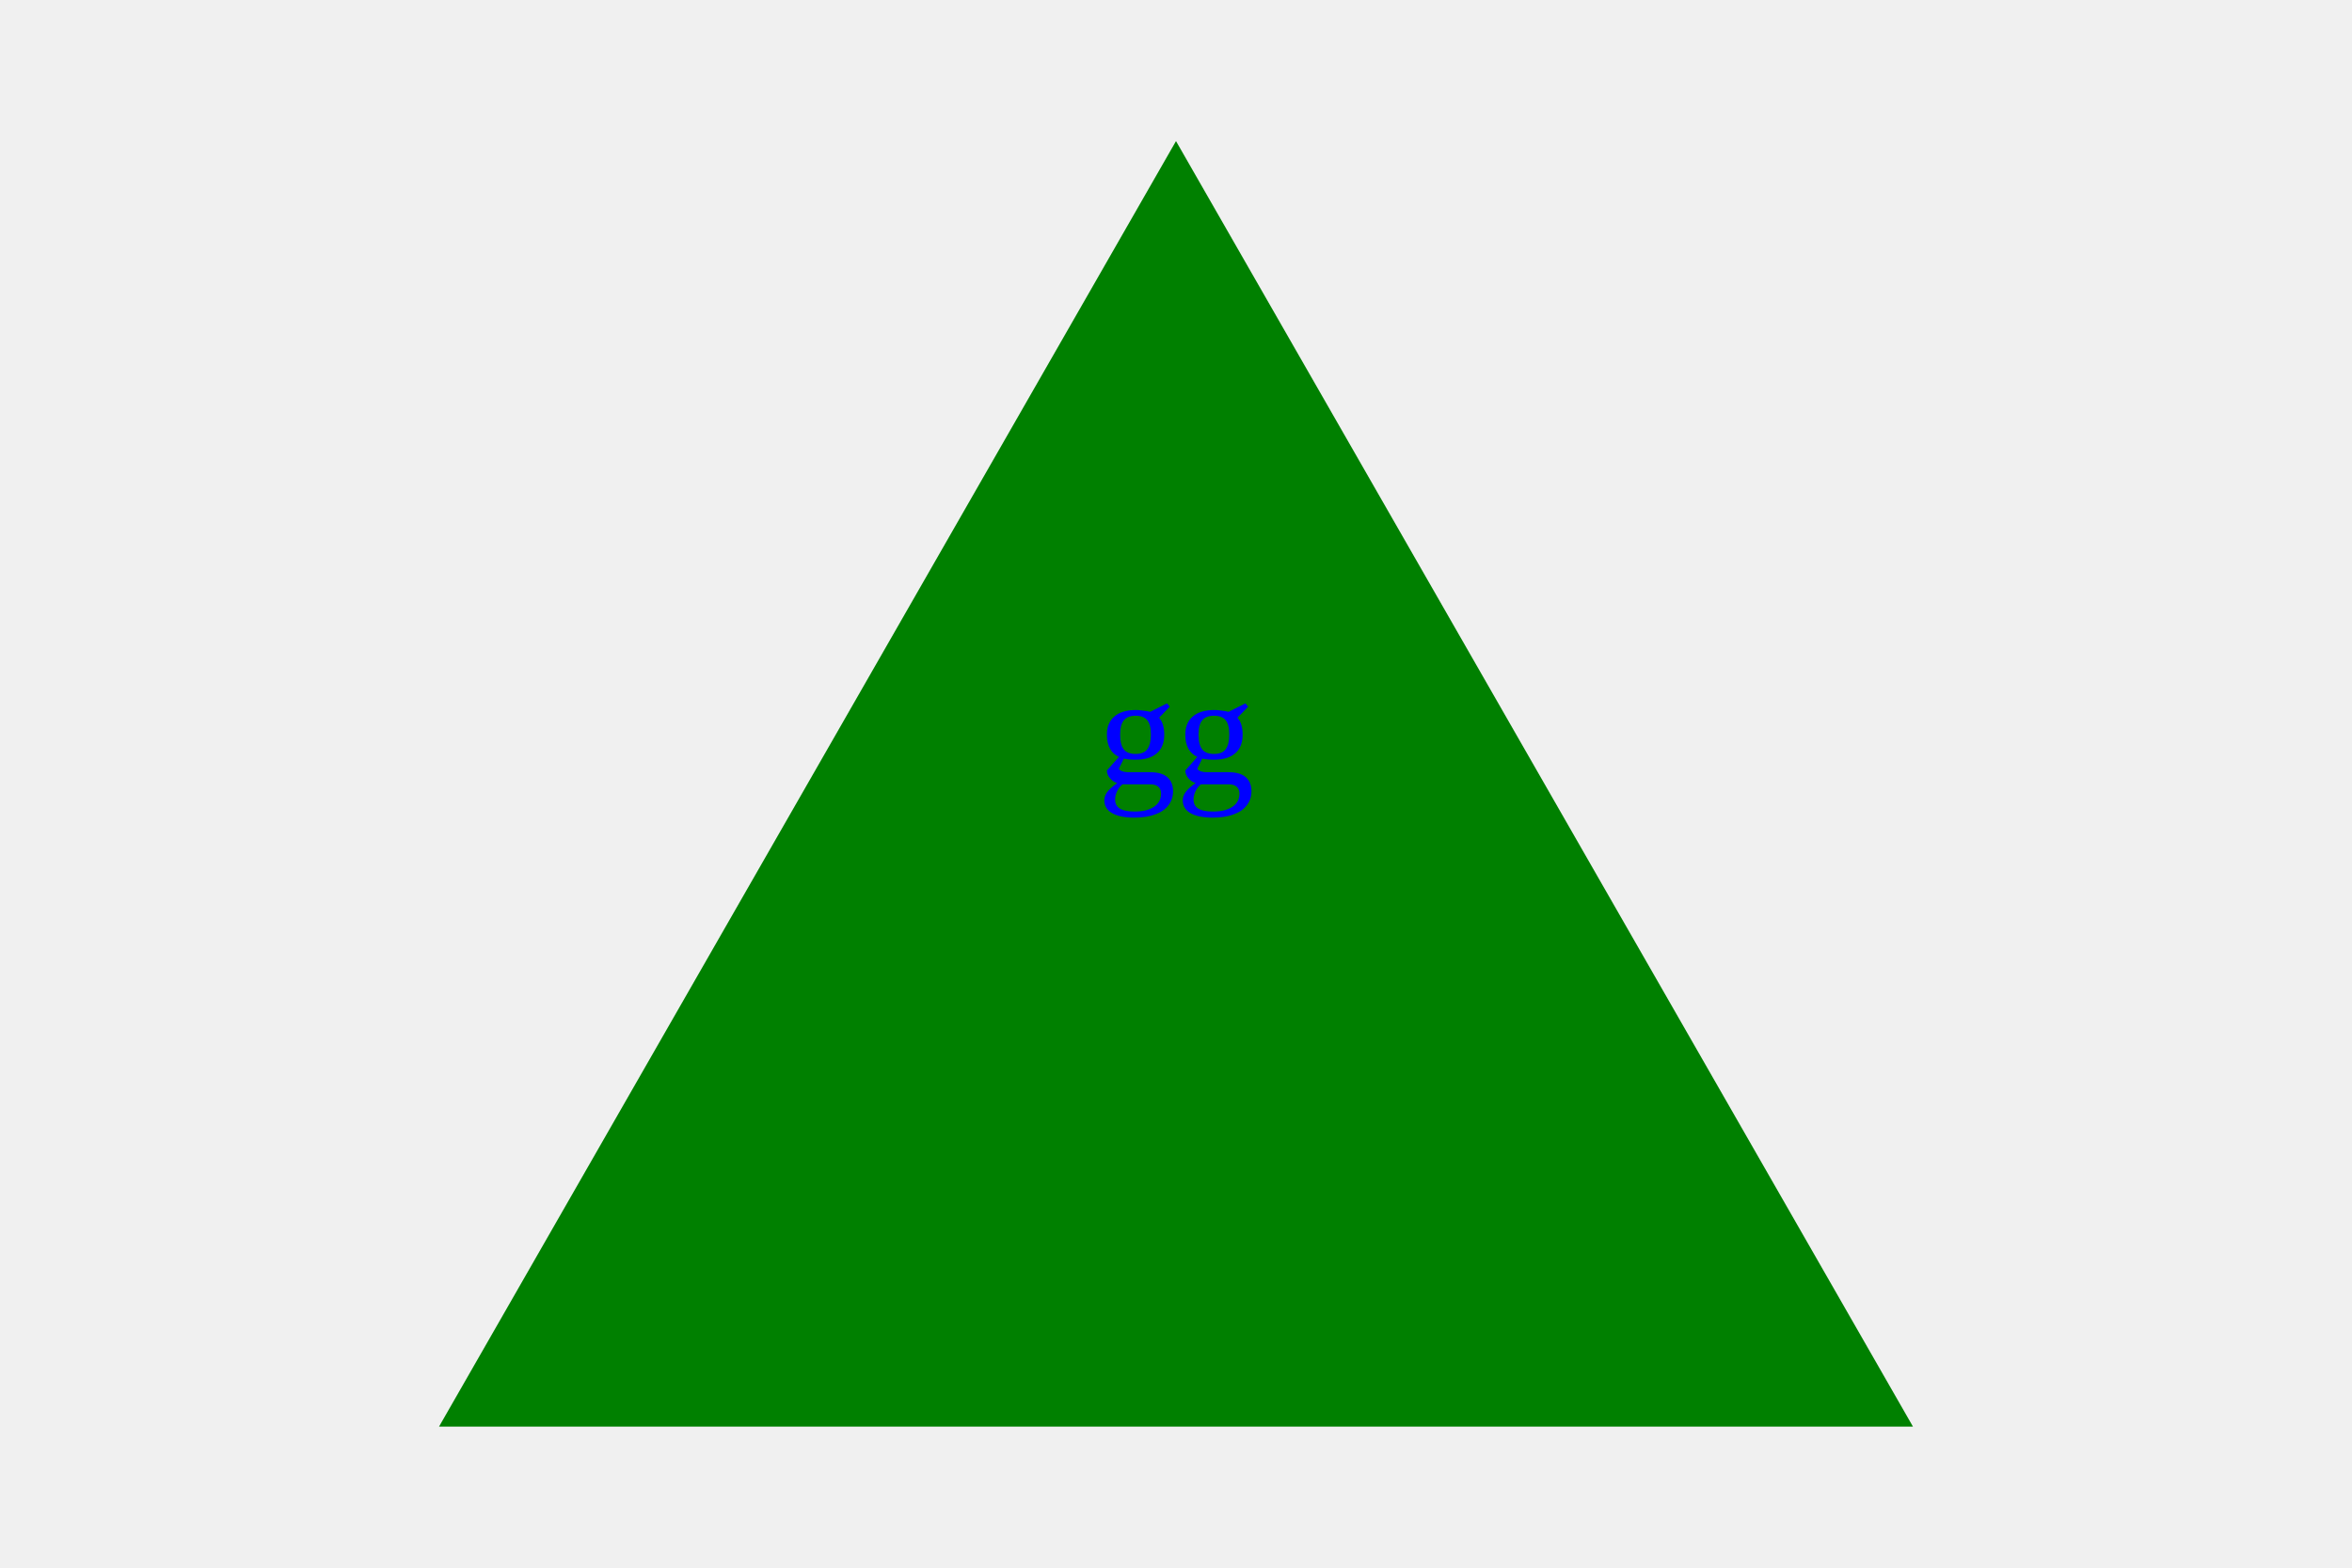
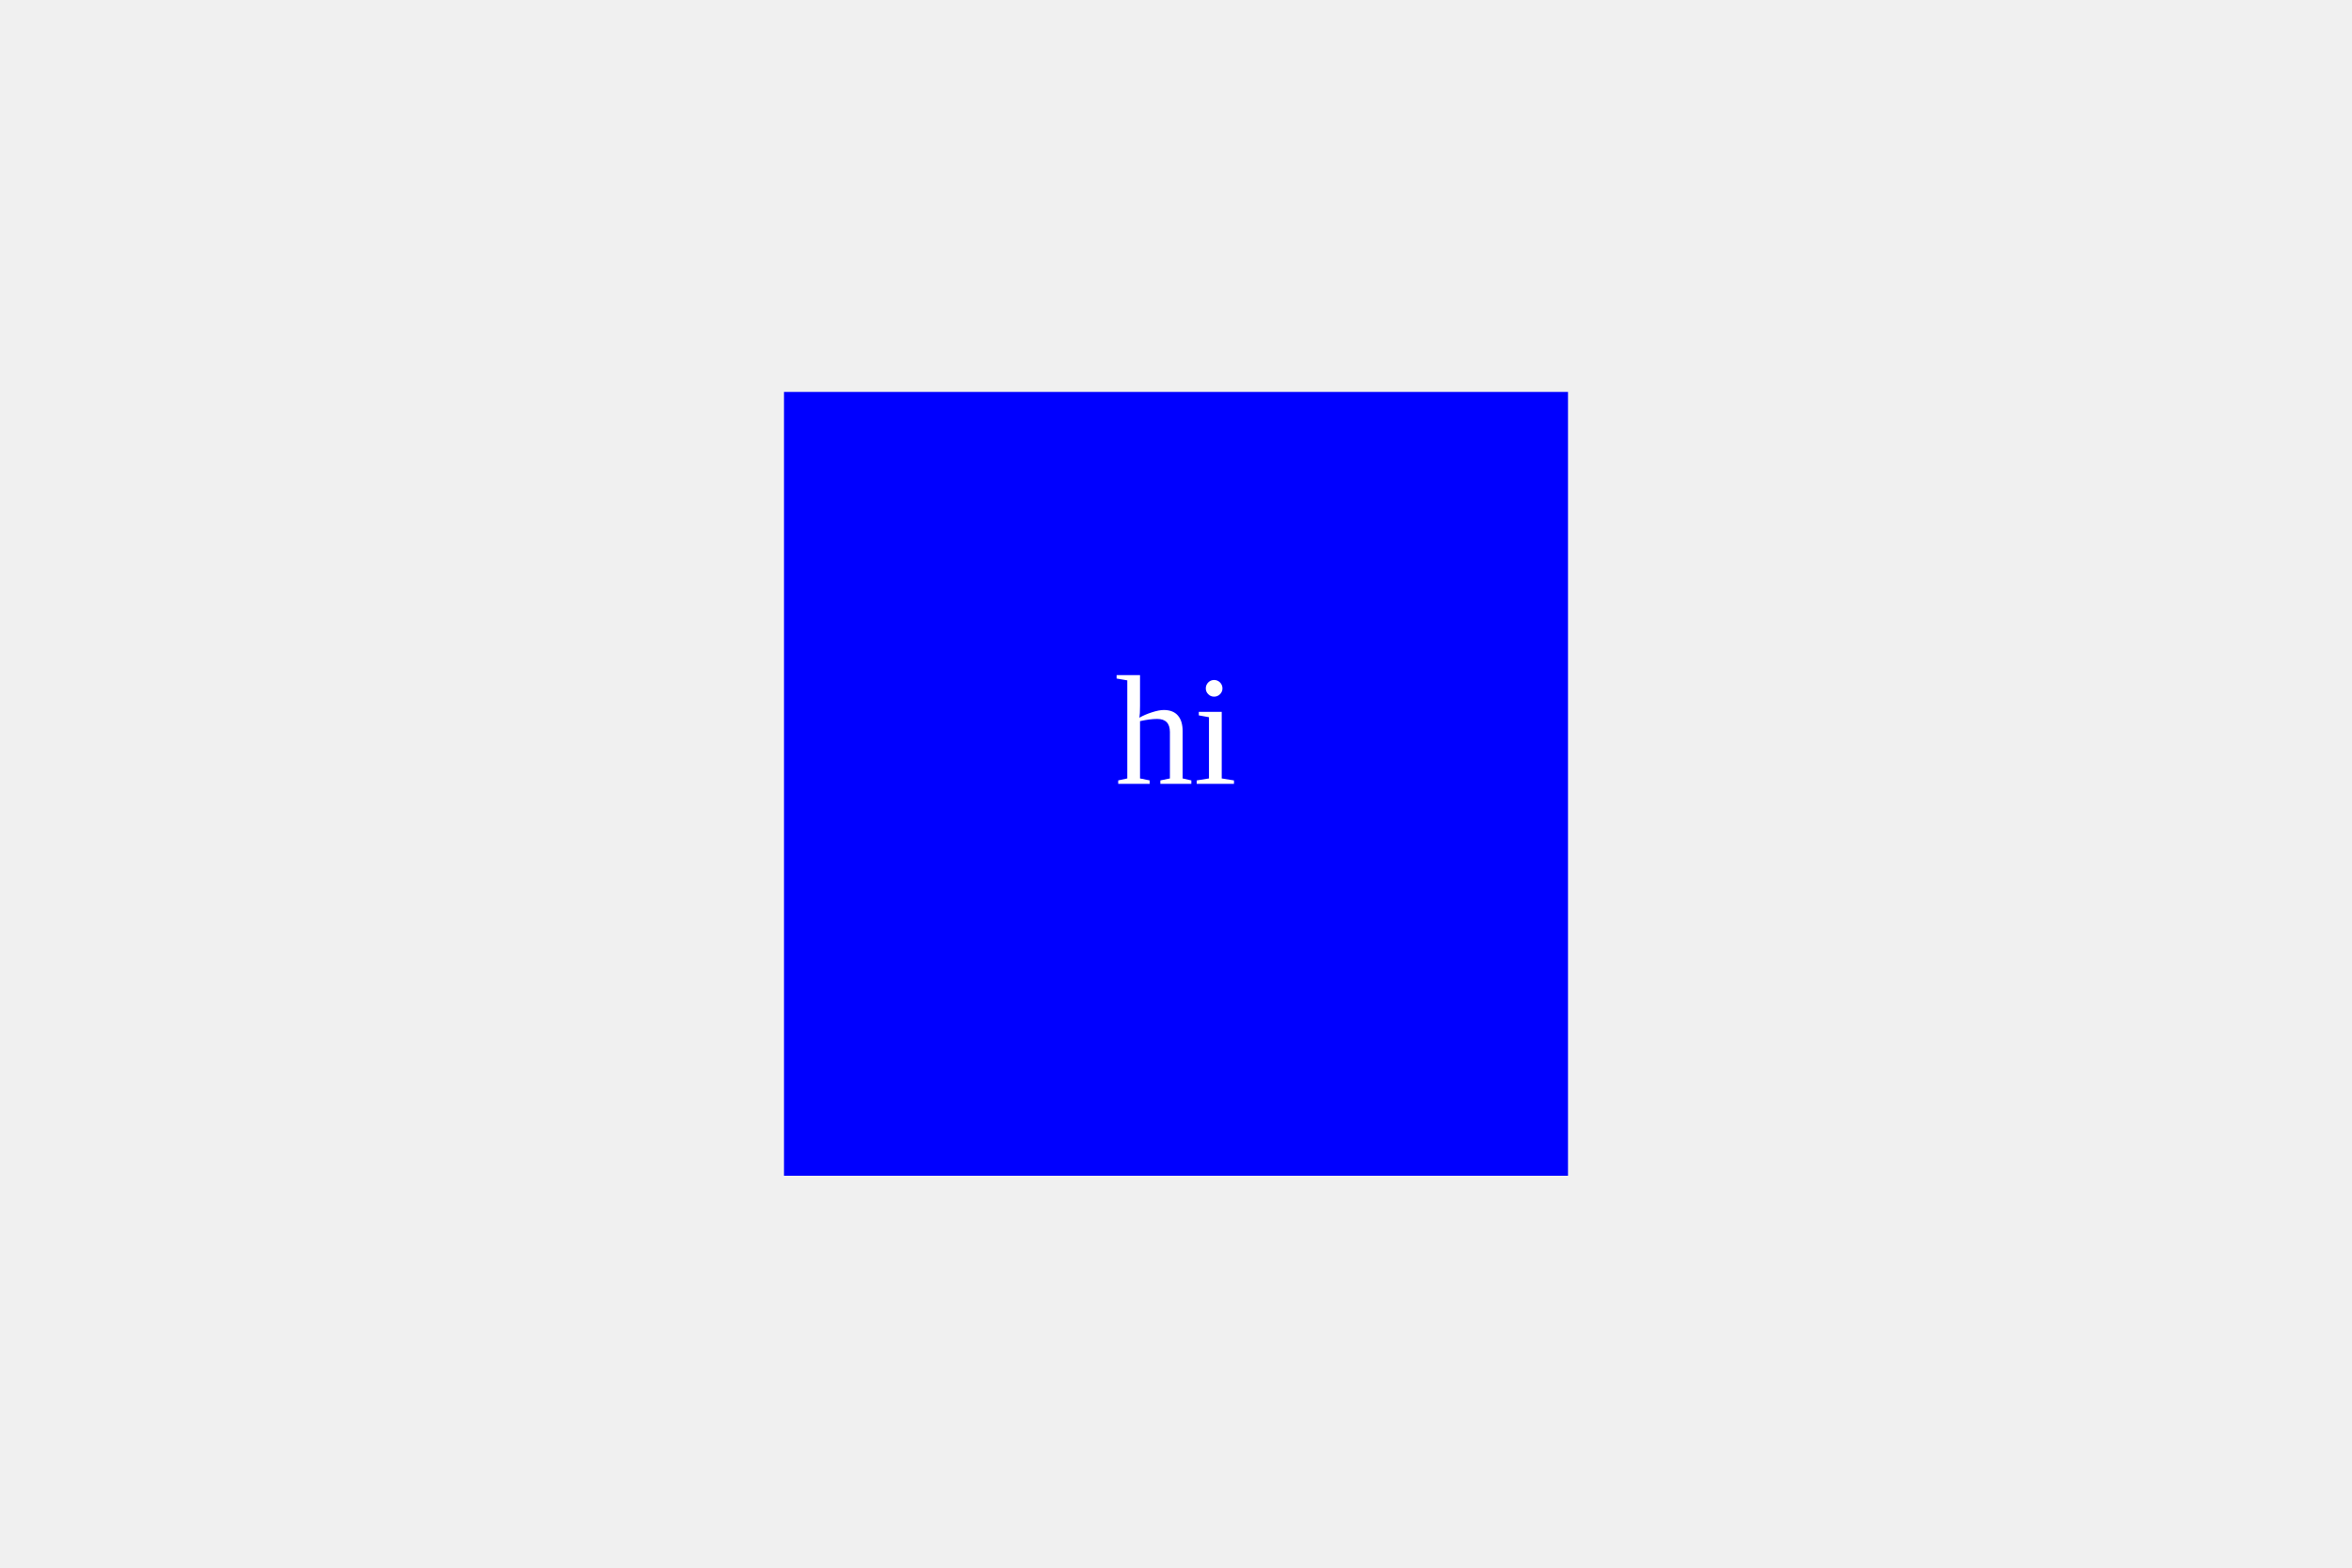
<svg xmlns="http://www.w3.org/2000/svg" width="300" height="200">
-   <polygon points="150, 18 244, 182 56, 182" fill="green" />
-   <text x="150" y="100" fill="blue" text-anchor="middle" font-size="20">gg</text>
+   <rect x="100" y="50" width="100" height="100" fill="blue" />
+   <text x="150" y="100" fill="white" text-anchor="middle" font-size="20">hi</text>
</svg>
